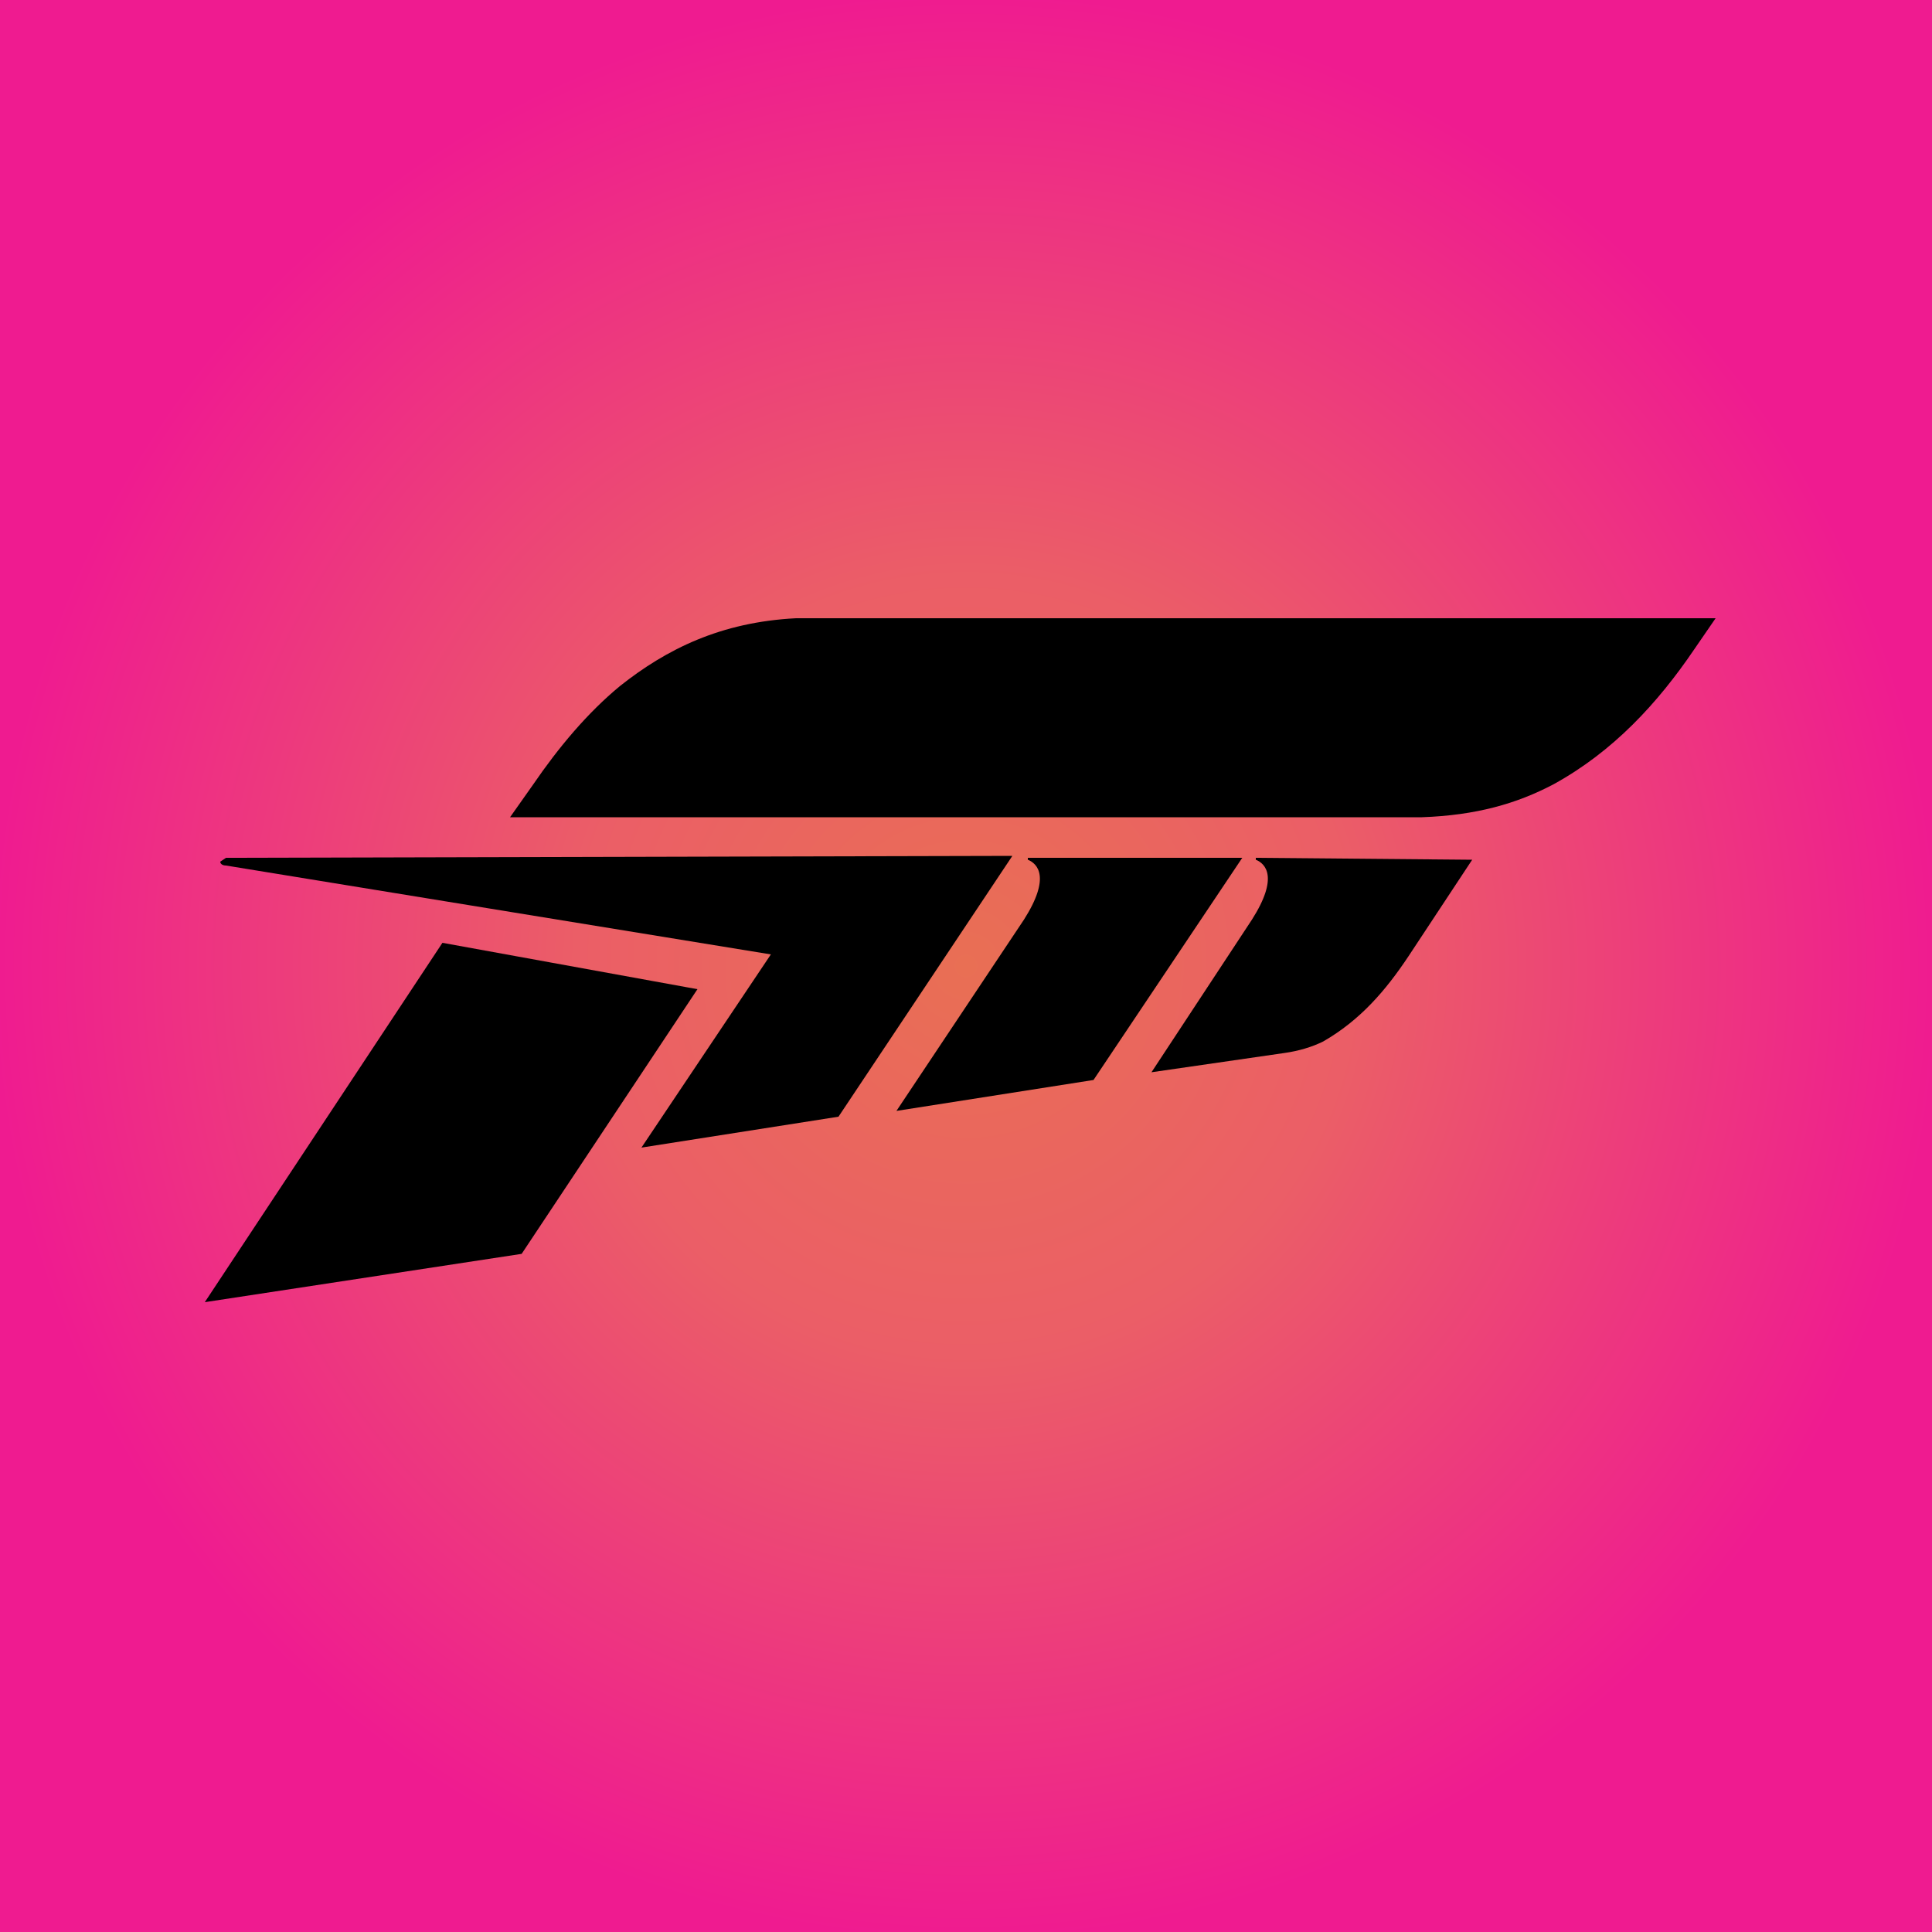
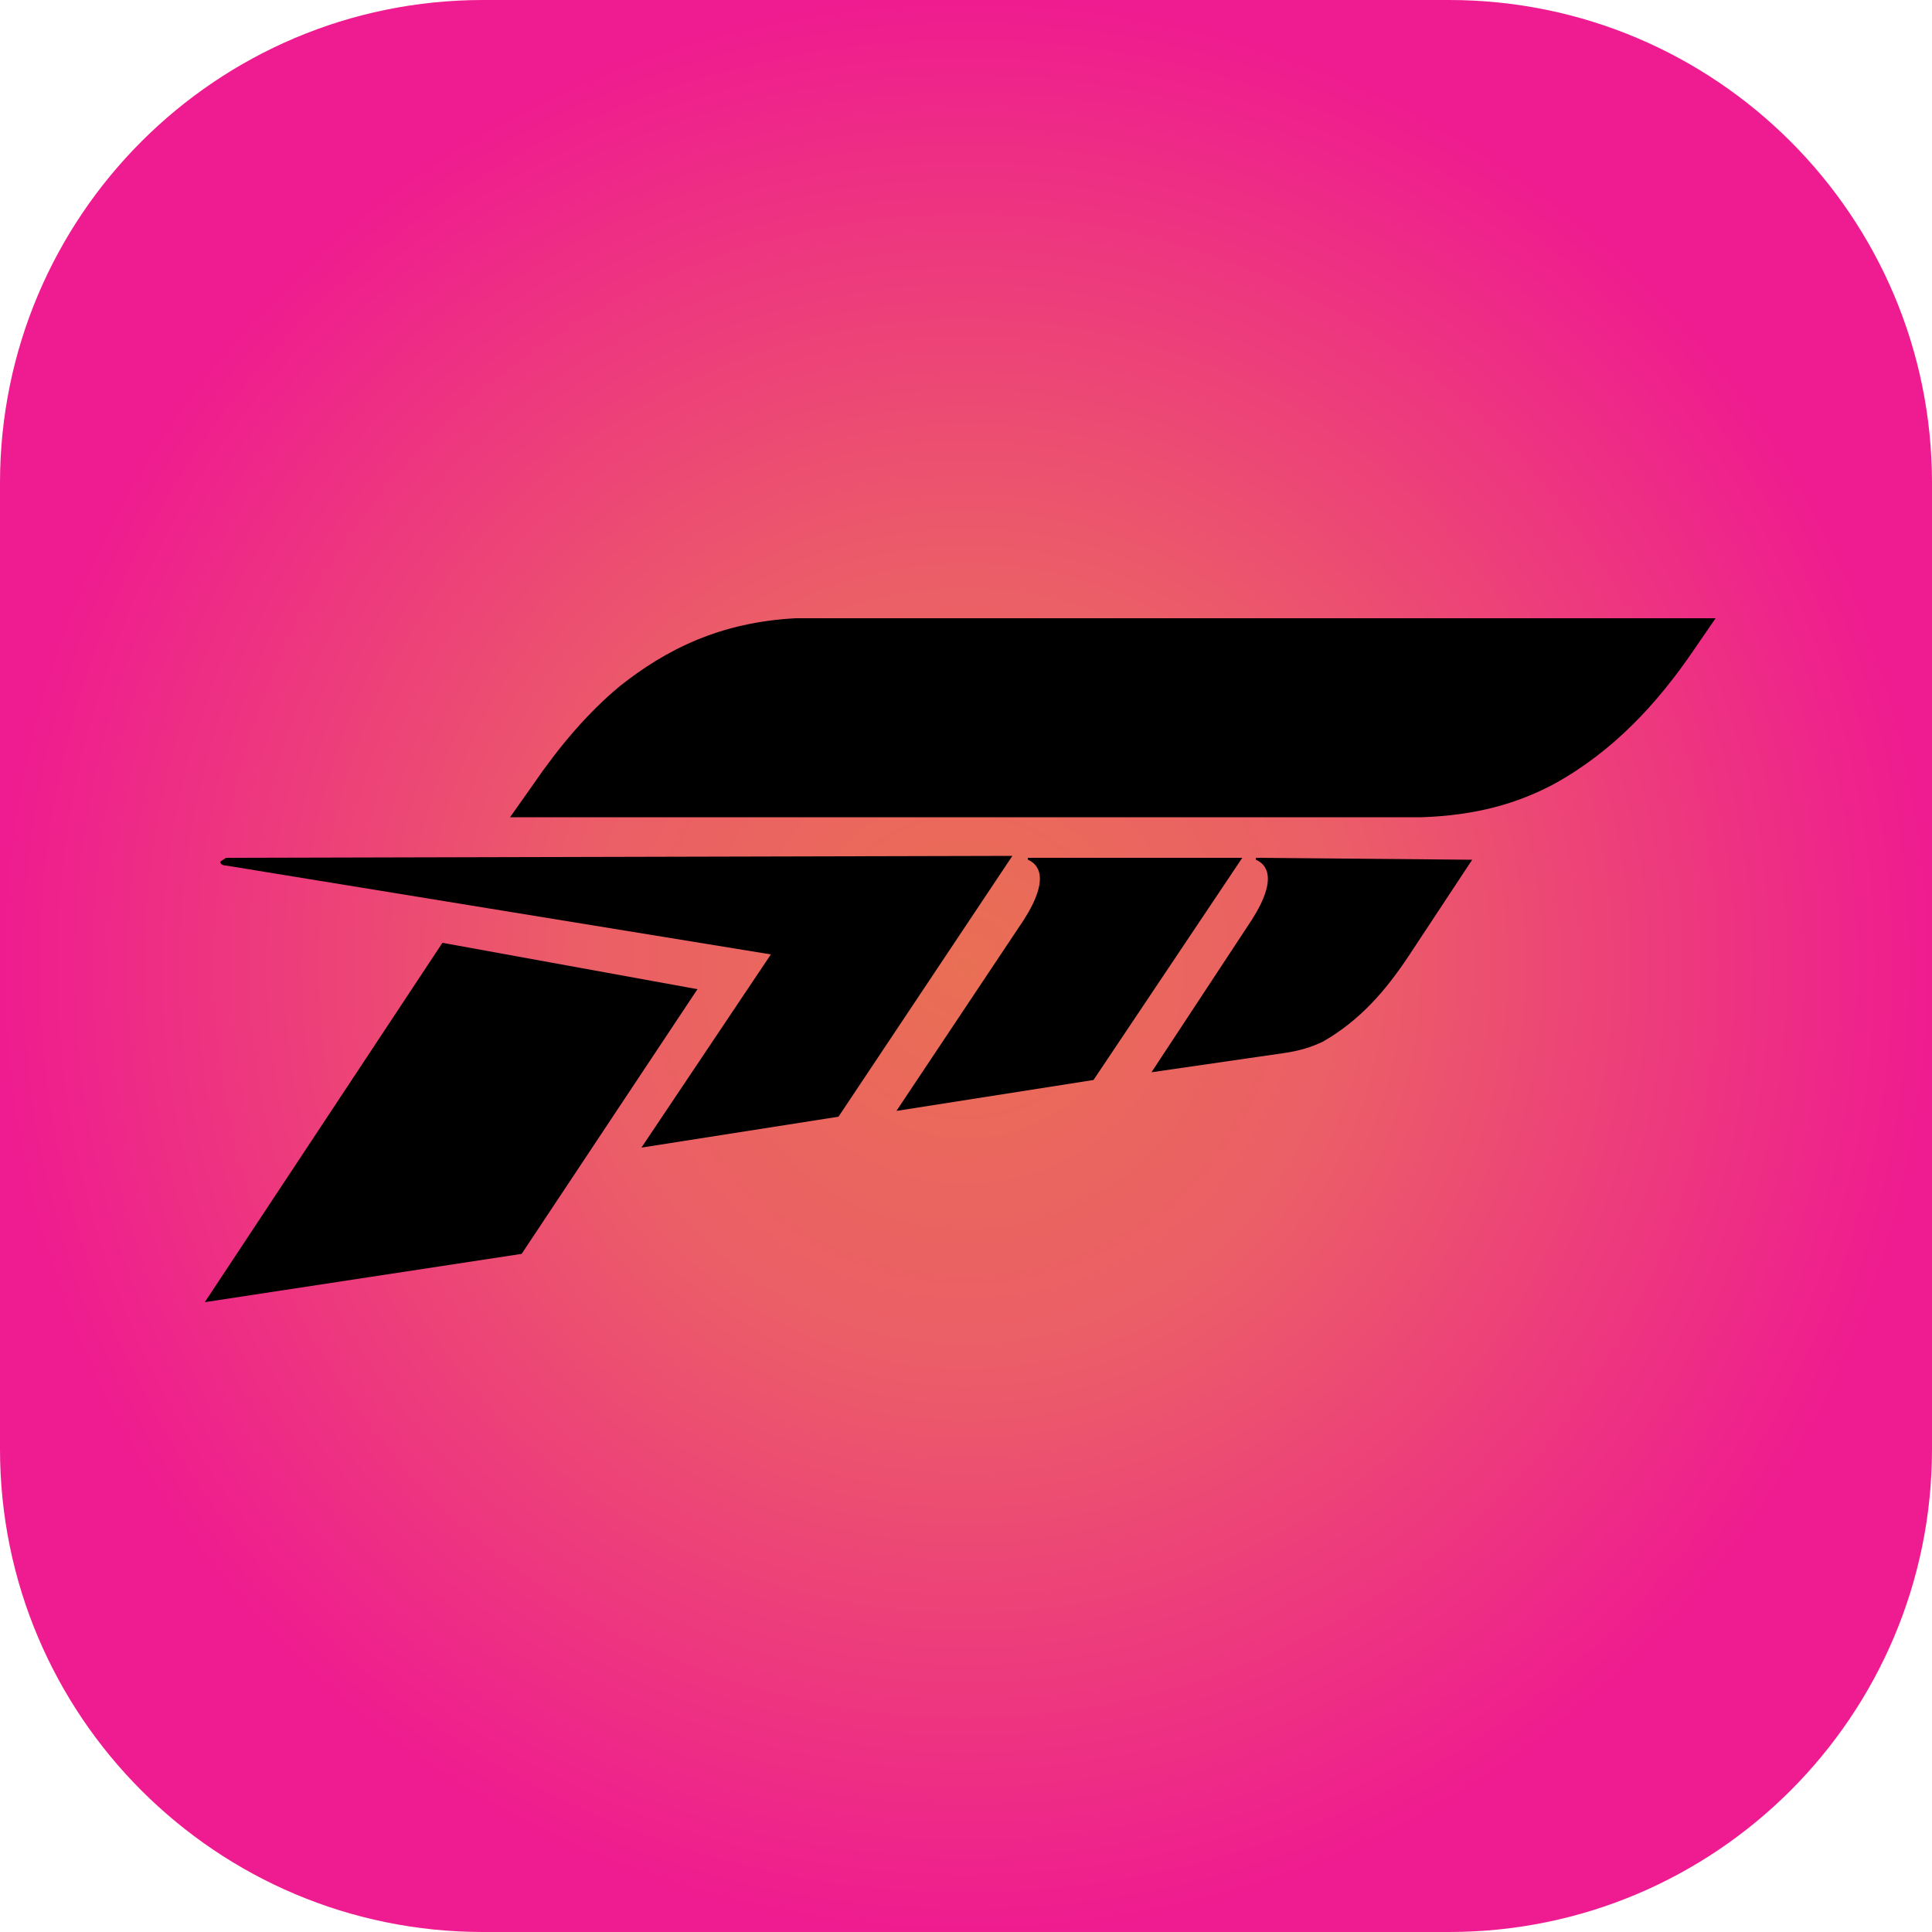
<svg width="400" height="400" viewBox="0 0 100 100" xml:space="preserve">
  <defs>
    <radialGradient id="a" cx="50%" cy="50%" r="50%" fx="50%" fy="50%">
      <stop offset="0%" style="stop-color:#e96f54;stop-opacity:1" />
      <stop offset="40%" style="stop-color:#eb5e67;stop-opacity:1" />
      <stop offset="100%" style="stop-color:#ef1b90;stop-opacity:1" />
    </radialGradient>
  </defs>
-   <path fill="url(#a)" d="M0 0h100v100H0z" />
+   <rect x="0" y="0" width="100" height="100" rx="25" ry="25" fill="url(#a)" />
  <path d="M46.6 0h-5.4c-3.9.2-6.7 1.6-9.1 3.5-1.7 1.4-3.2 3.2-4.5 5.1l-1.2 1.7h47.2c2.8-.1 4.9-.7 6.8-1.7 3.1-1.7 5.4-4.2 7.3-7L88.8 0zM11.7 12.4l-.3.2c0 .1.1.2.3.2l28.2 4.6-6.7 10 10.2-1.6 9-13.5zm41.5 0v.1c.5.2 1.2.9-.2 3.1l-6.6 9.9 10.2-1.6 7.7-11.5zm11.8 0v.1c.5.2 1.2.9-.2 3.1l-5.2 7.9 6.9-1c.7-.1 1.4-.3 2-.6 1.9-1.1 3.2-2.6 4.4-4.4l3.3-5zm-42.1 4.4L10.6 35.4 27 32.9l9.1-13.7zm2.6 23.1H25" style="fill:#000;fill-rule:nonzero;stroke:none;stroke-width:.2;fill-opacity:1" transform="translate(0 32)" />
</svg>
